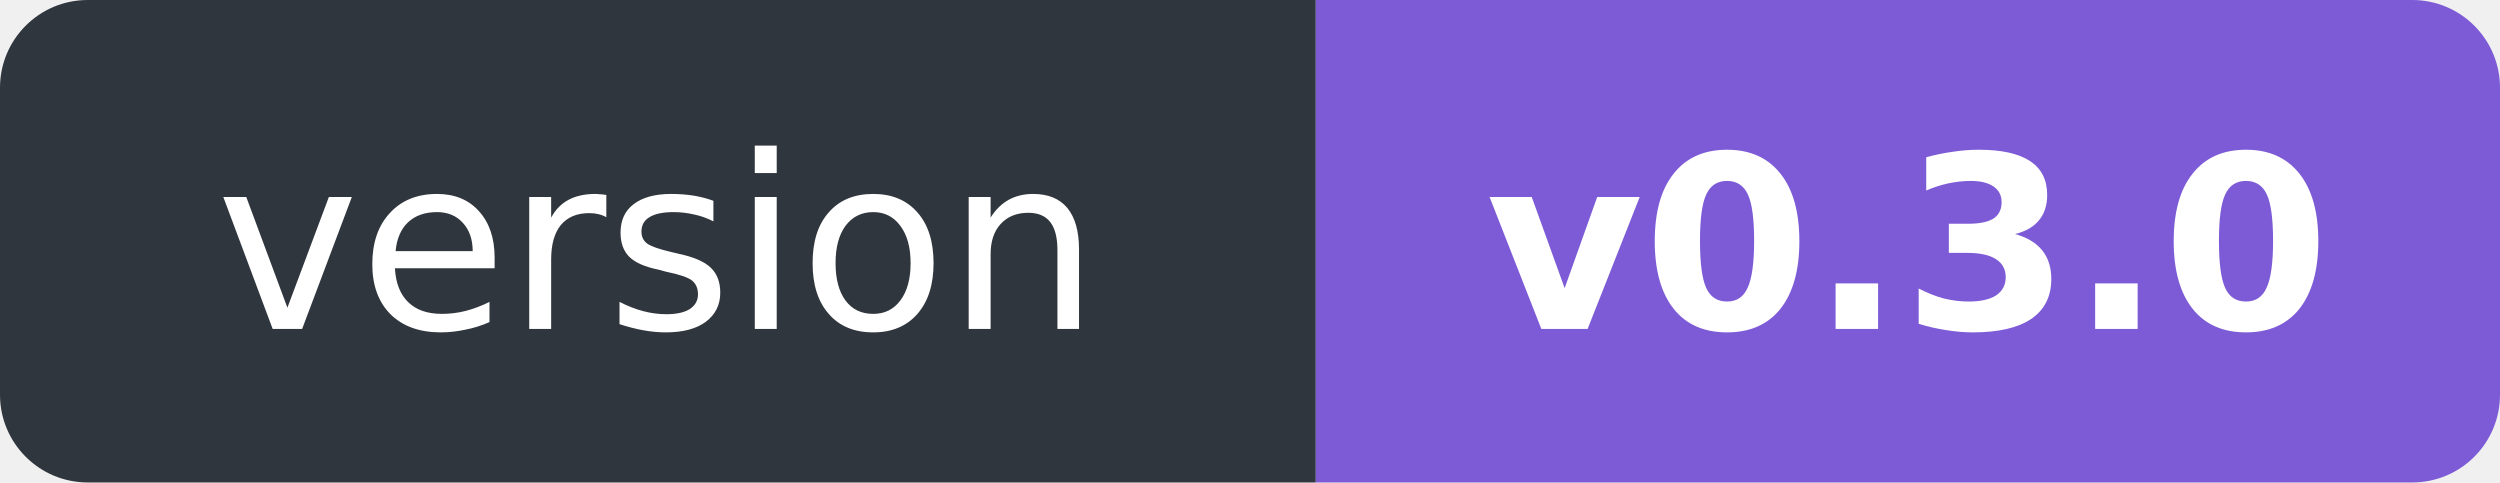
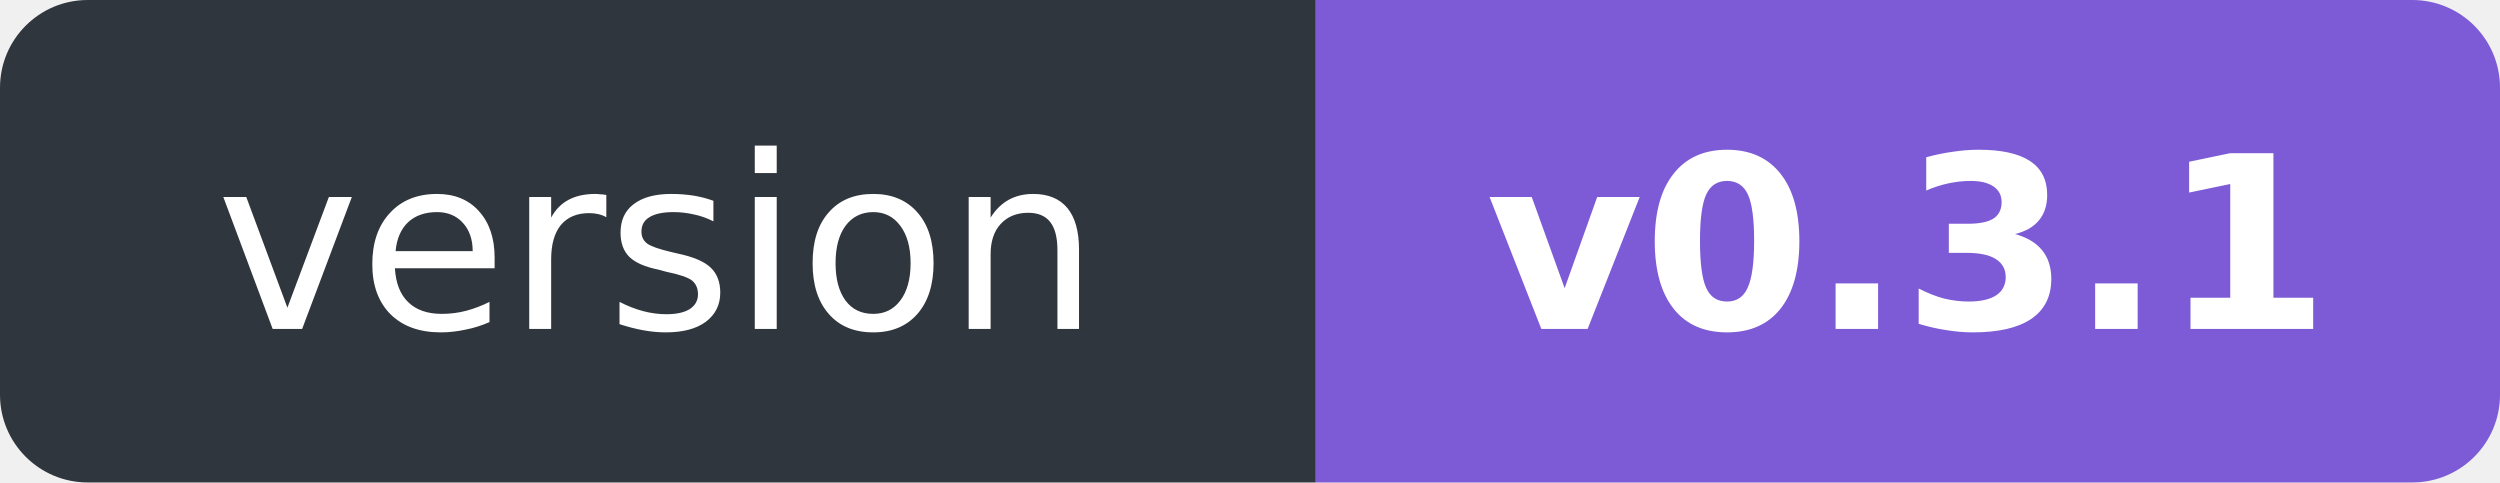
- <svg xmlns="http://www.w3.org/2000/svg" width="114" height="22" role="img" aria-label="version: v0.3.0">
+ <svg xmlns="http://www.w3.org/2000/svg" width="114" height="22" role="img" aria-label="version: v0.3.1">
  <clipPath id="r">
    <rect width="114" height="22" rx="4" />
  </clipPath>
  <g clip-path="url(#r)">
    <rect width="60" height="22" fill="#30363d" />
    <rect x="60" width="54" height="22" fill="#7d5bd6" />
  </g>
  <g fill="#fff" font-family="Verdana,DejaVu Sans,sans-serif" font-size="11" text-anchor="middle">
    <text x="30" y="15">version</text>
-     <text x="87" y="15" font-weight="bold">v0.3.0</text>
+     <text x="87" y="15" font-weight="bold">v0.3.1</text>
  </g>
</svg>
